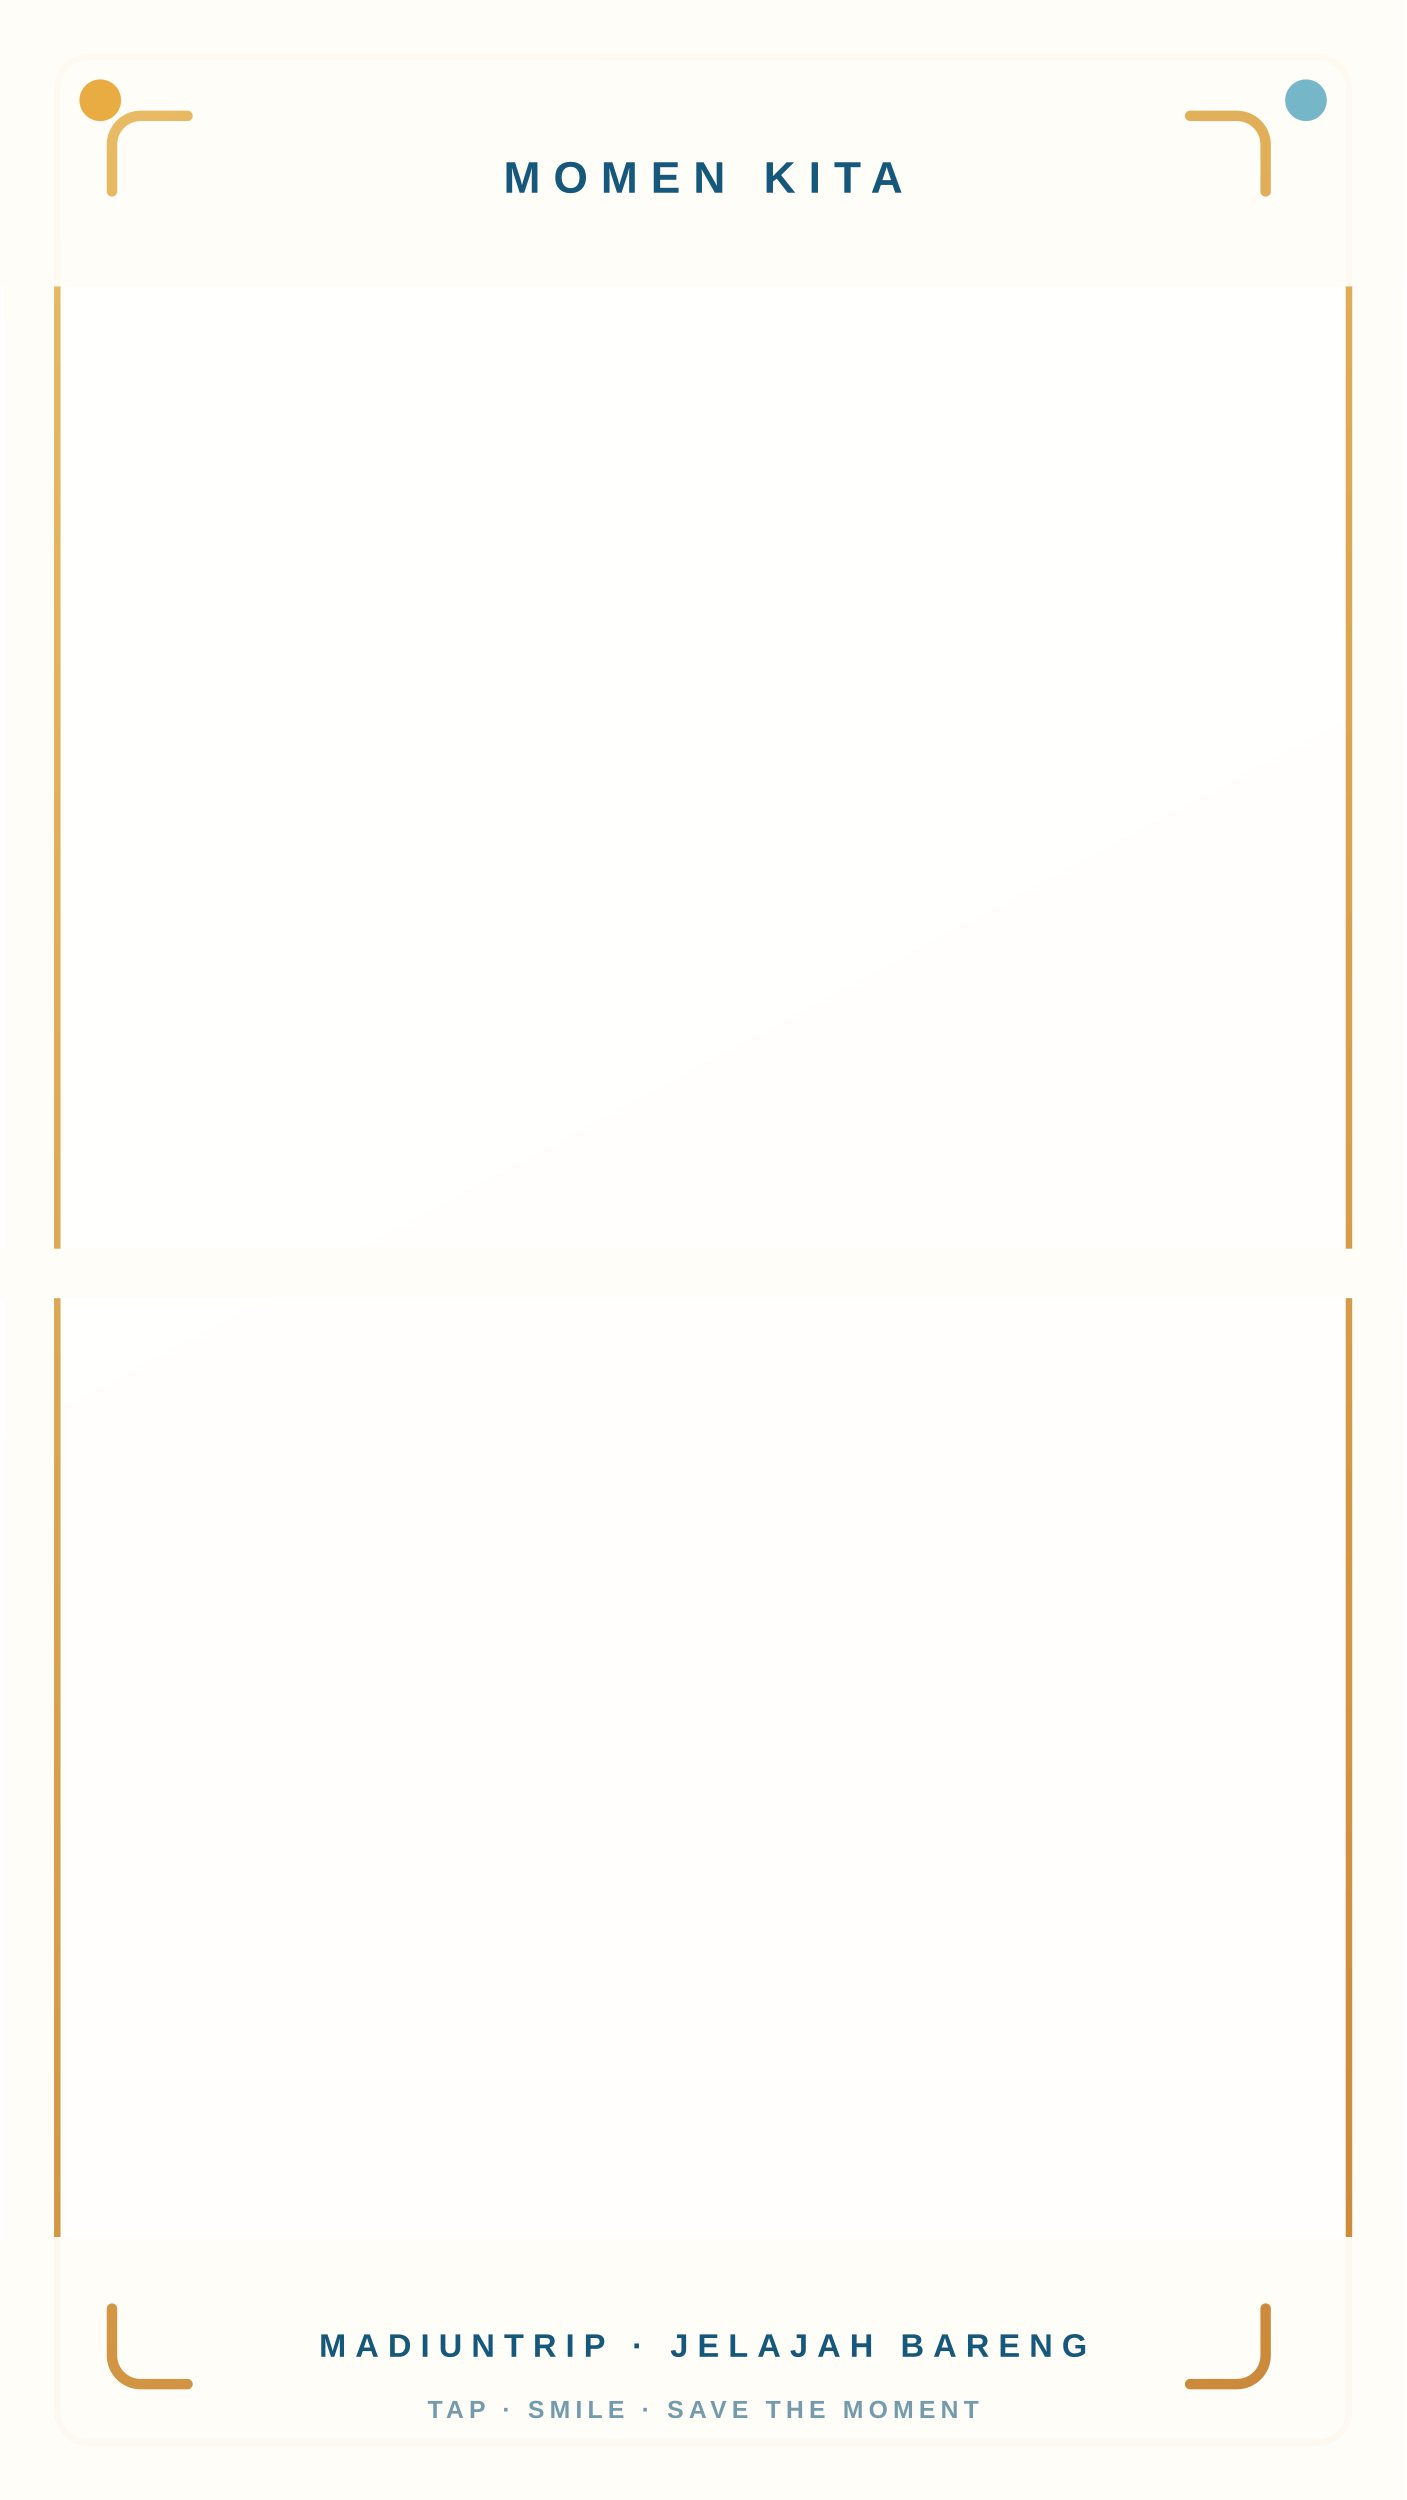
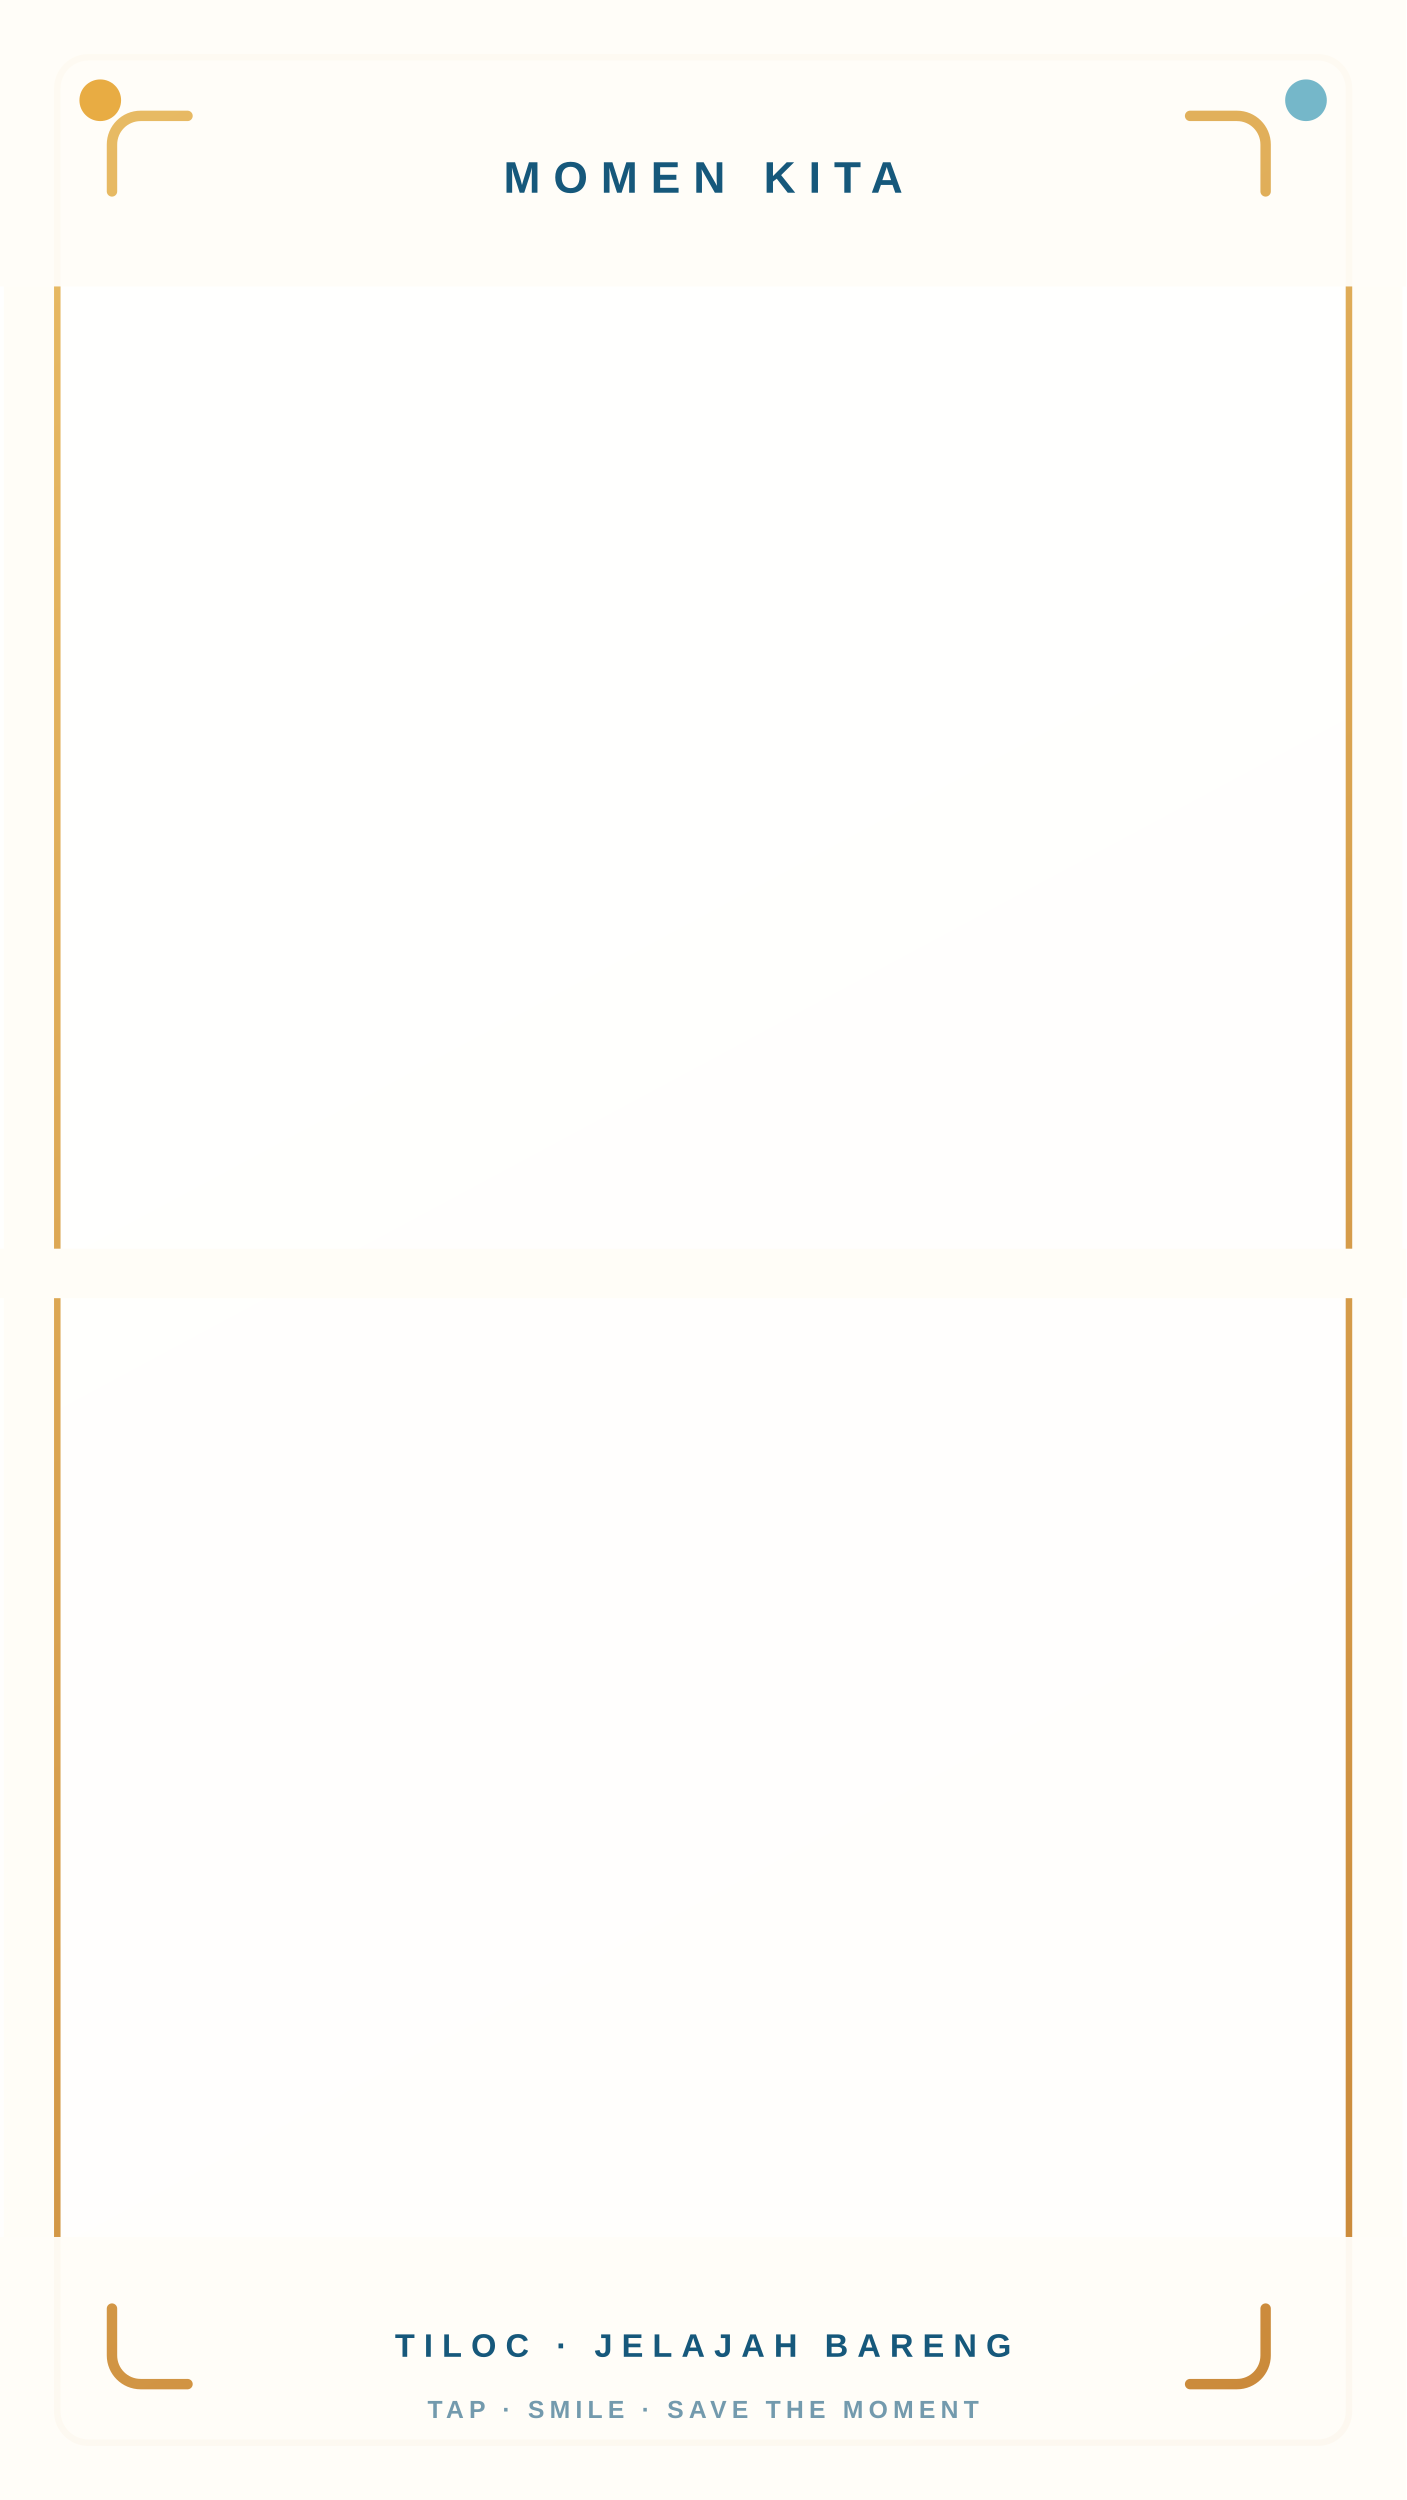
<svg xmlns="http://www.w3.org/2000/svg" viewBox="0 0 1080 1920" fill="none">
  <defs>
    <linearGradient id="paper" x1="36" y1="20" x2="1044" y2="1900" gradientUnits="userSpaceOnUse">
      <stop stop-color="#fffdf7" />
      <stop offset="1" stop-color="#f3e8cf" />
    </linearGradient>
    <linearGradient id="gold" x1="0" y1="0" x2="1080" y2="1920" gradientUnits="userSpaceOnUse">
      <stop stop-color="#e9bd66" />
      <stop offset="1" stop-color="#c98738" />
    </linearGradient>
  </defs>
  <path d="M0 0h1080v1920H0z" fill="url(#paper)" fill-opacity=".08" />
  <rect x="24" y="24" width="1032" height="1872" rx="38" stroke="#fffdf7" stroke-width="42" />
  <rect x="44" y="44" width="992" height="1832" rx="24" stroke="url(#gold)" stroke-width="5" />
  <path d="M0 0h1080v220H0zM0 1718h1080v202H0z" fill="#fffdf7" fill-opacity=".96" />
  <path d="M0 978h1080" stroke="#fffdf7" stroke-width="38" />
  <path d="M86 147v-36a22 22 0 0 1 22-22h36m828 58v-36a22 22 0 0 0-22-22h-36M86 1773v36a22 22 0 0 0 22 22h36m828-58v36a22 22 0 0 1-22 22h-36" stroke="url(#gold)" stroke-width="8" stroke-linecap="round" />
  <circle cx="77" cy="77" r="16" fill="#e8ac43" />
  <circle cx="1003" cy="77" r="16" fill="#75b7c9" />
  <text x="540" y="148" text-anchor="middle" fill="#16587b" font-family="Arial,sans-serif" font-size="34" font-weight="800" letter-spacing="10">MOMEN KITA</text>
-   <text x="540" y="1810" text-anchor="middle" fill="#16587b" font-family="Arial,sans-serif" font-size="25" font-weight="800" letter-spacing="7">MADIUNTRIP · JELAJAH BARENG</text>
+   <text x="540" y="1810" text-anchor="middle" fill="#16587b" font-family="Arial,sans-serif" font-size="25" font-weight="800" letter-spacing="7">TILOC · JELAJAH BARENG</text>
  <text x="540" y="1857" text-anchor="middle" fill="#16587b" fill-opacity=".6" font-family="Arial,sans-serif" font-size="19" font-weight="700" letter-spacing="4">TAP · SMILE · SAVE THE MOMENT</text>
</svg>
